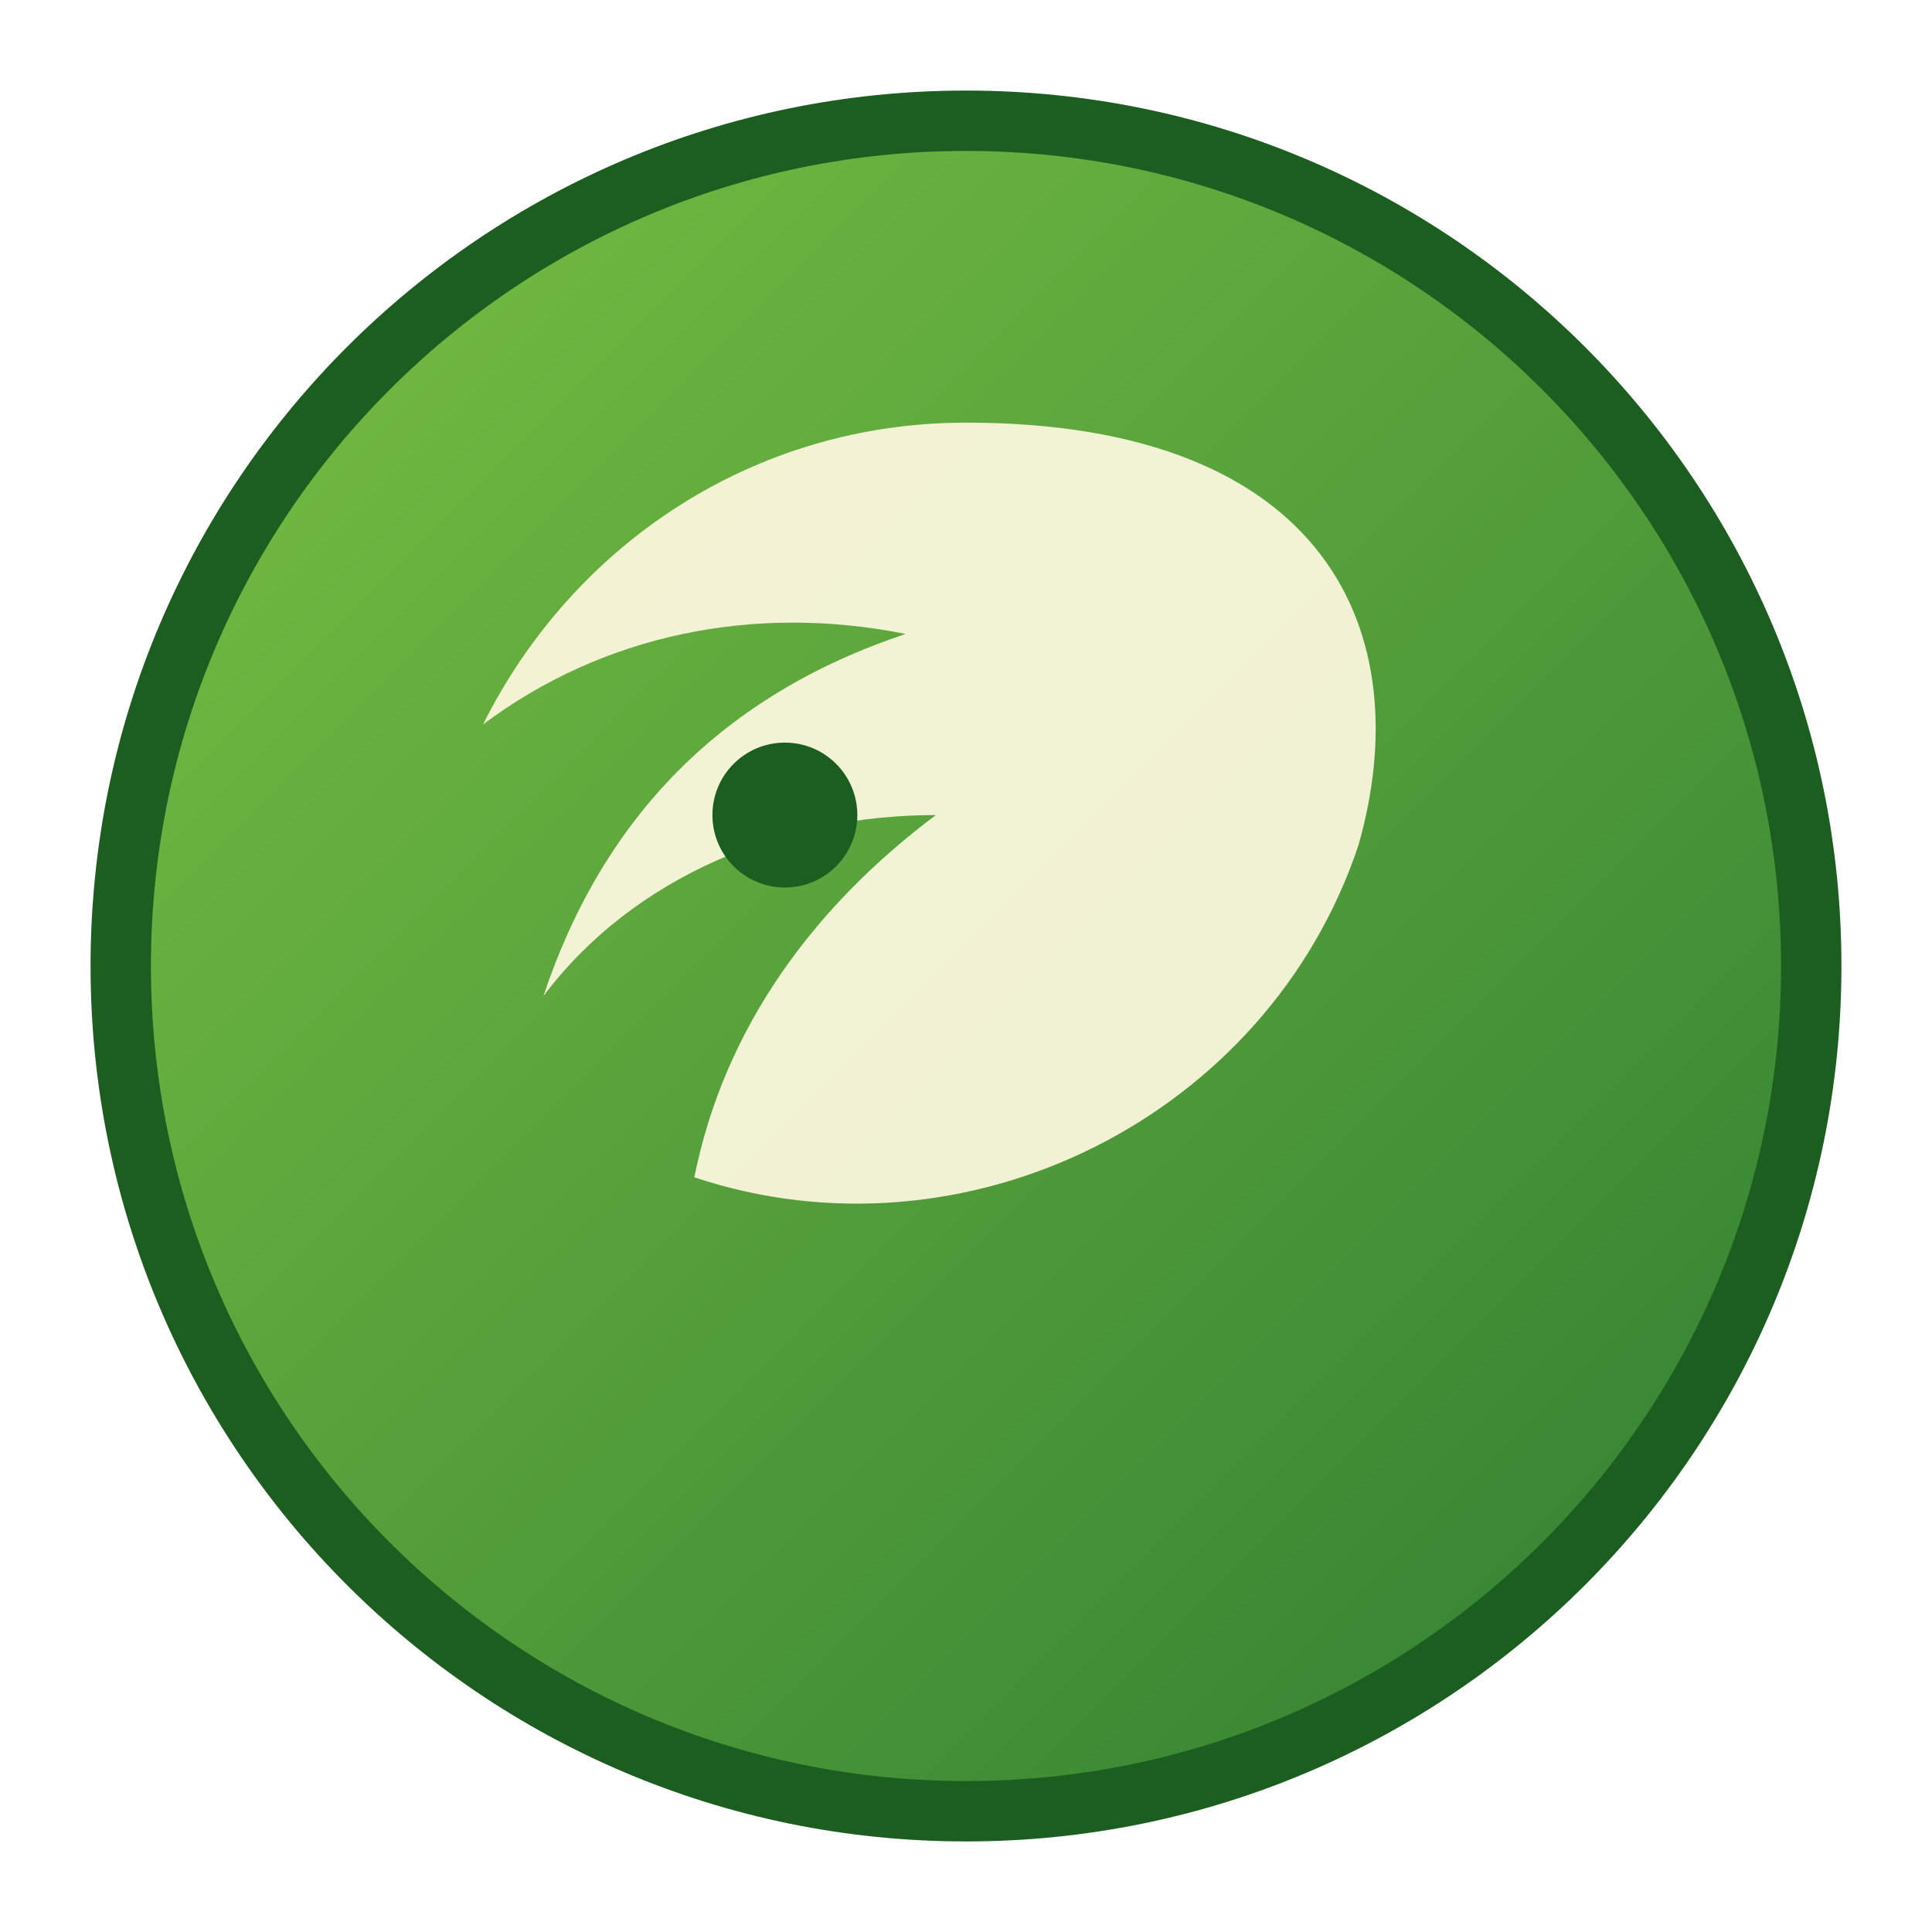
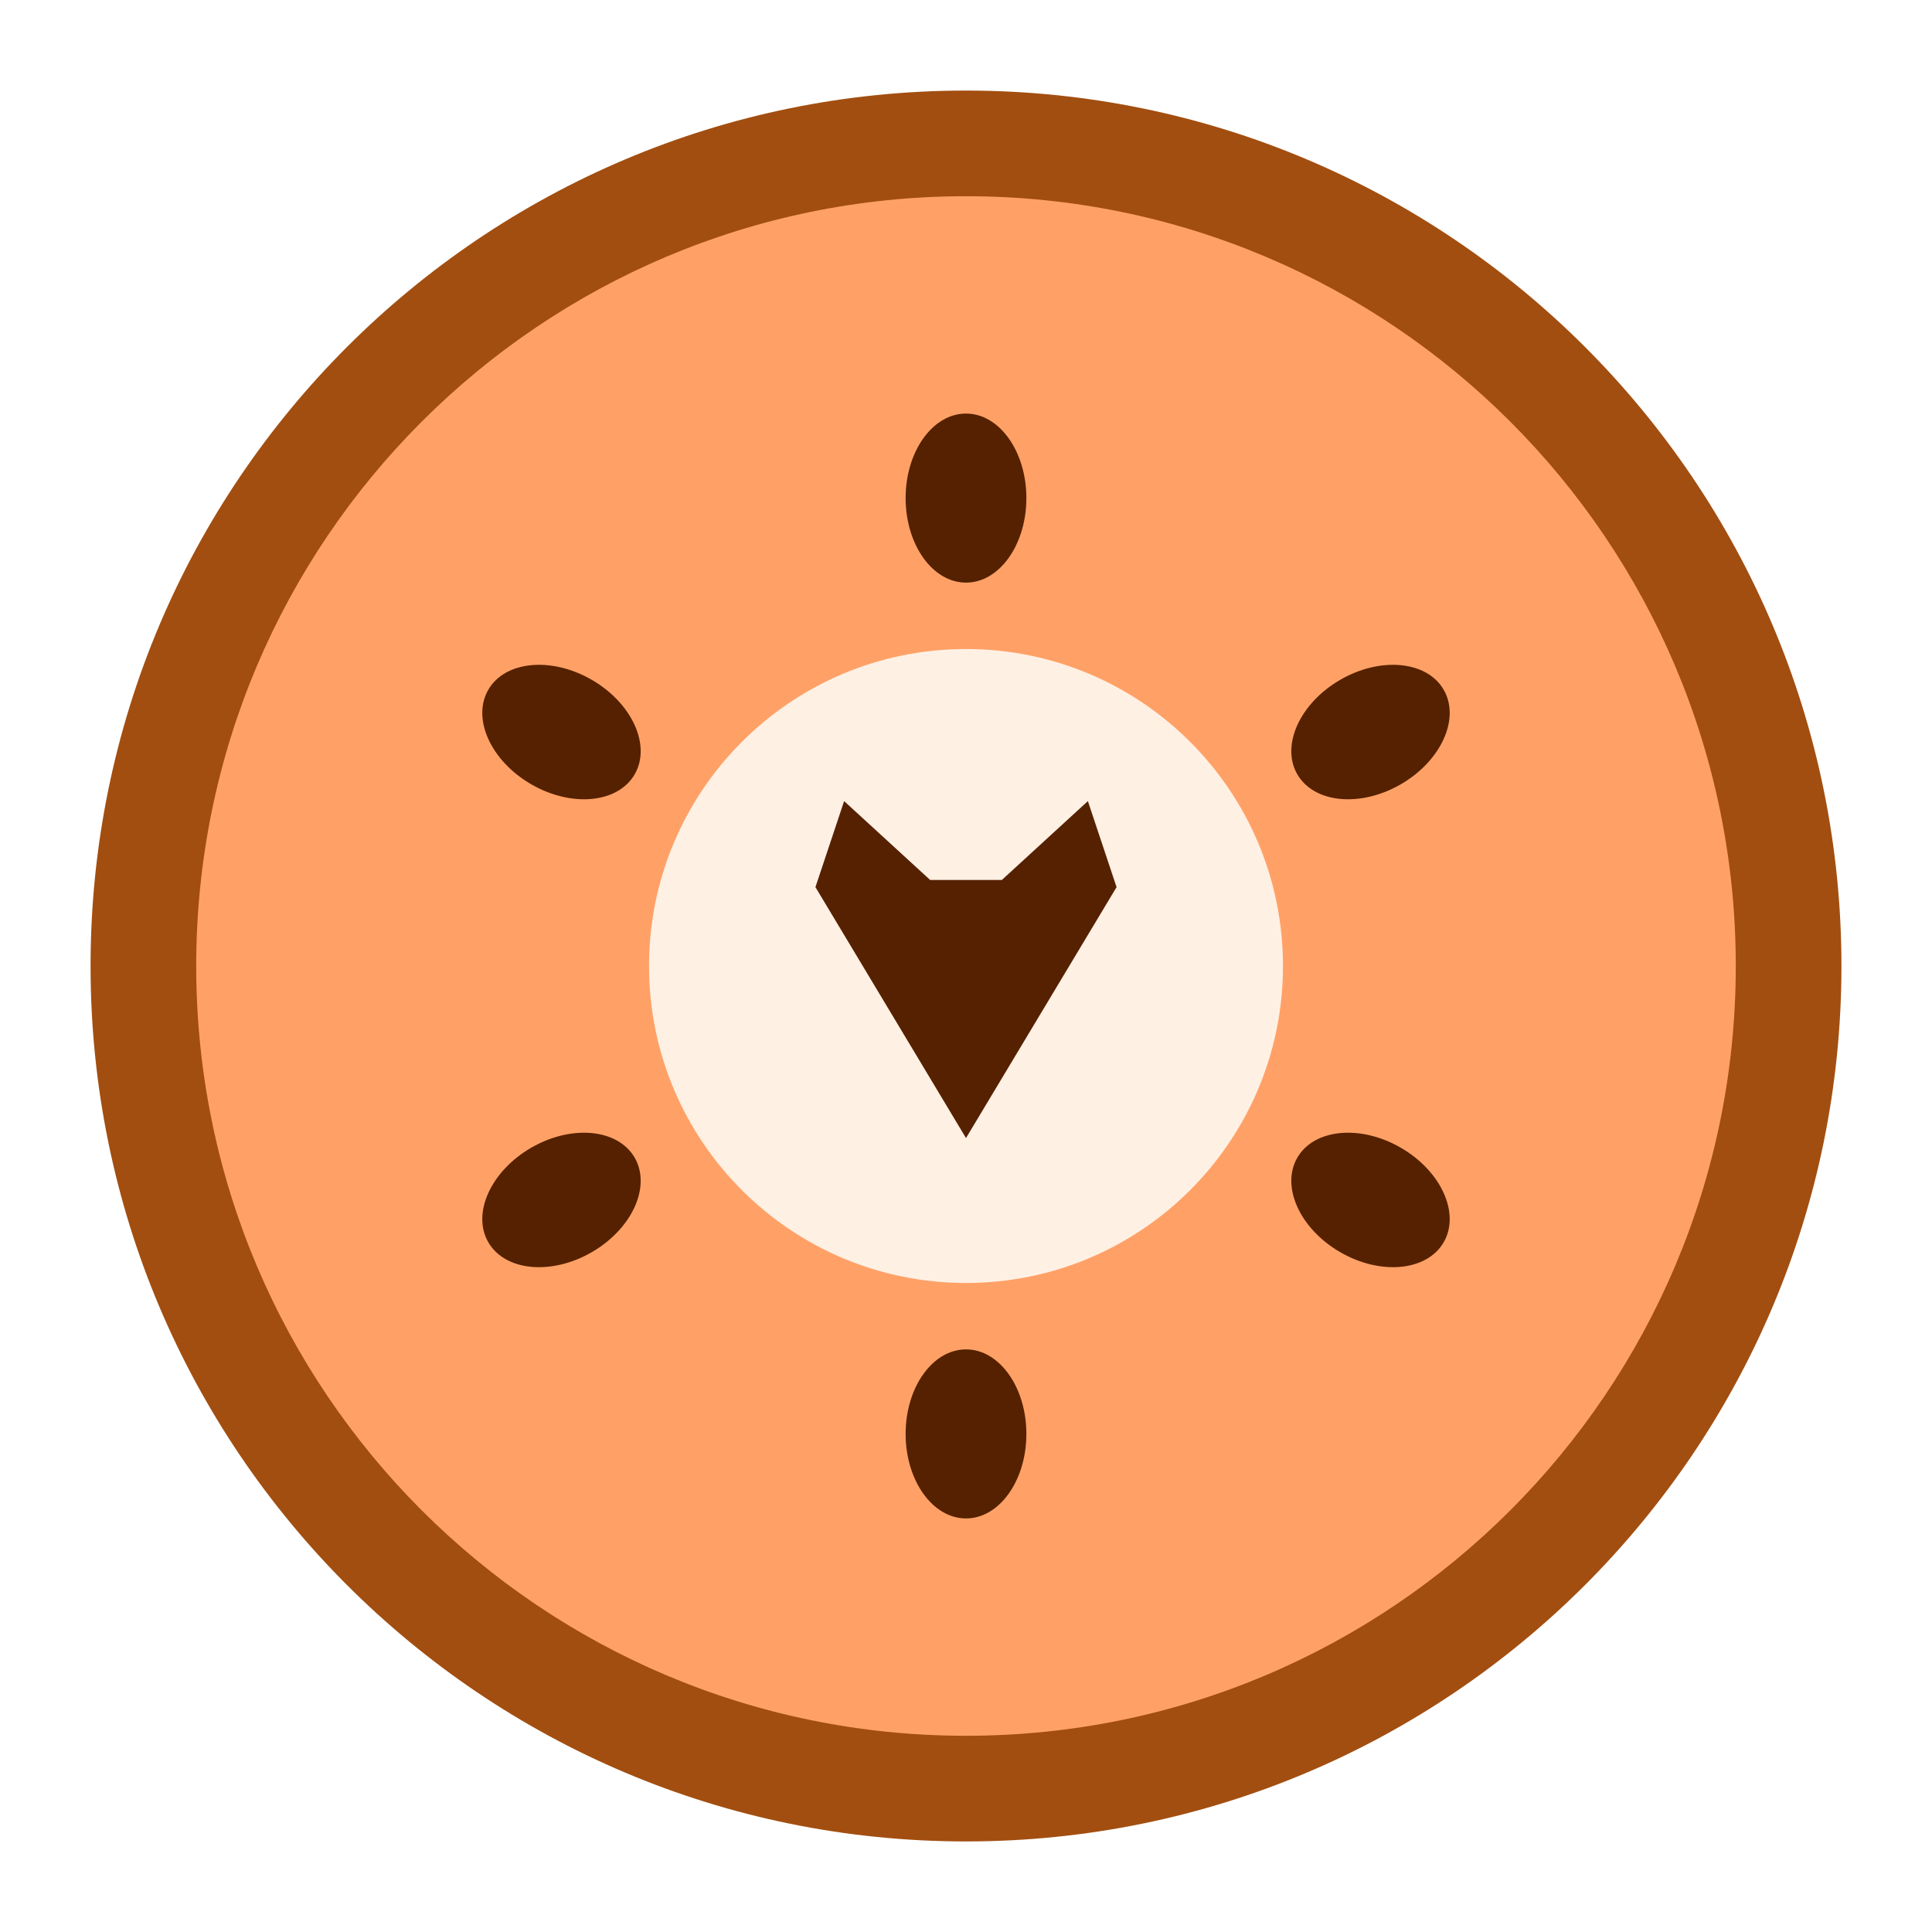
- <svg xmlns="http://www.w3.org/2000/svg" viewBox="0 0 64 64" width="64" height="64">
-   <defs>
-     <linearGradient id="k" x1="0" y1="0" x2="1" y2="1">
-       <stop offset="0" stop-color="#7ac143" />
-       <stop offset="1" stop-color="#2e7d32" />
-     </linearGradient>
-   </defs>
-   <circle cx="32" cy="32" r="28" fill="url(#k)" />
-   <circle cx="32" cy="32" r="28" fill="none" stroke="#1b5e20" stroke-width="2" />
-   <path d="M32 14c-7 0-13 4-16 10 4-3 9-4 14-3-6 2-10 6-12 12 3-4 8-6 13-6-4 3-7 7-8 12 9 3 19-2 22-11 2-7-1-14-13-14z" fill="#fff8e1" opacity=".92" />
-   <circle cx="26" cy="27" r="2.4" fill="#1b5e20" />
+ <svg xmlns="http://www.w3.org/2000/svg" viewBox="0 0 128 128" width="128" height="128">
+   <circle cx="64" cy="64" r="58" fill="#A24E10" />
+   <circle cx="64" cy="64" r="51" fill="#FFA167" />
+   <g fill="#552100">
+     <ellipse cx="64" cy="33" rx="4" ry="5.6" />
+     <ellipse cx="90.8" cy="48.5" rx="4" ry="5.6" transform="rotate(60 90.8 48.5)" />
+     <ellipse cx="90.8" cy="79.5" rx="4" ry="5.6" transform="rotate(120 90.8 79.5)" />
+     <ellipse cx="64" cy="95" rx="4" ry="5.6" />
+     <ellipse cx="37.2" cy="79.5" rx="4" ry="5.6" transform="rotate(60 37.2 79.5)" />
+     <ellipse cx="37.2" cy="48.5" rx="4" ry="5.6" transform="rotate(120 37.2 48.5)" />
+   </g>
+   <circle cx="64" cy="64" r="21" fill="#FFF0E4" />
+   <g transform="translate(64 64) scale(0.95) translate(-64 -64)">
+     <path d="M53.5 58.5L55.5 52.5L61.5 58H66.5L72.5 52.5L74.5 58.5L64 76Z" fill="#552100" />
+   </g>
</svg>
